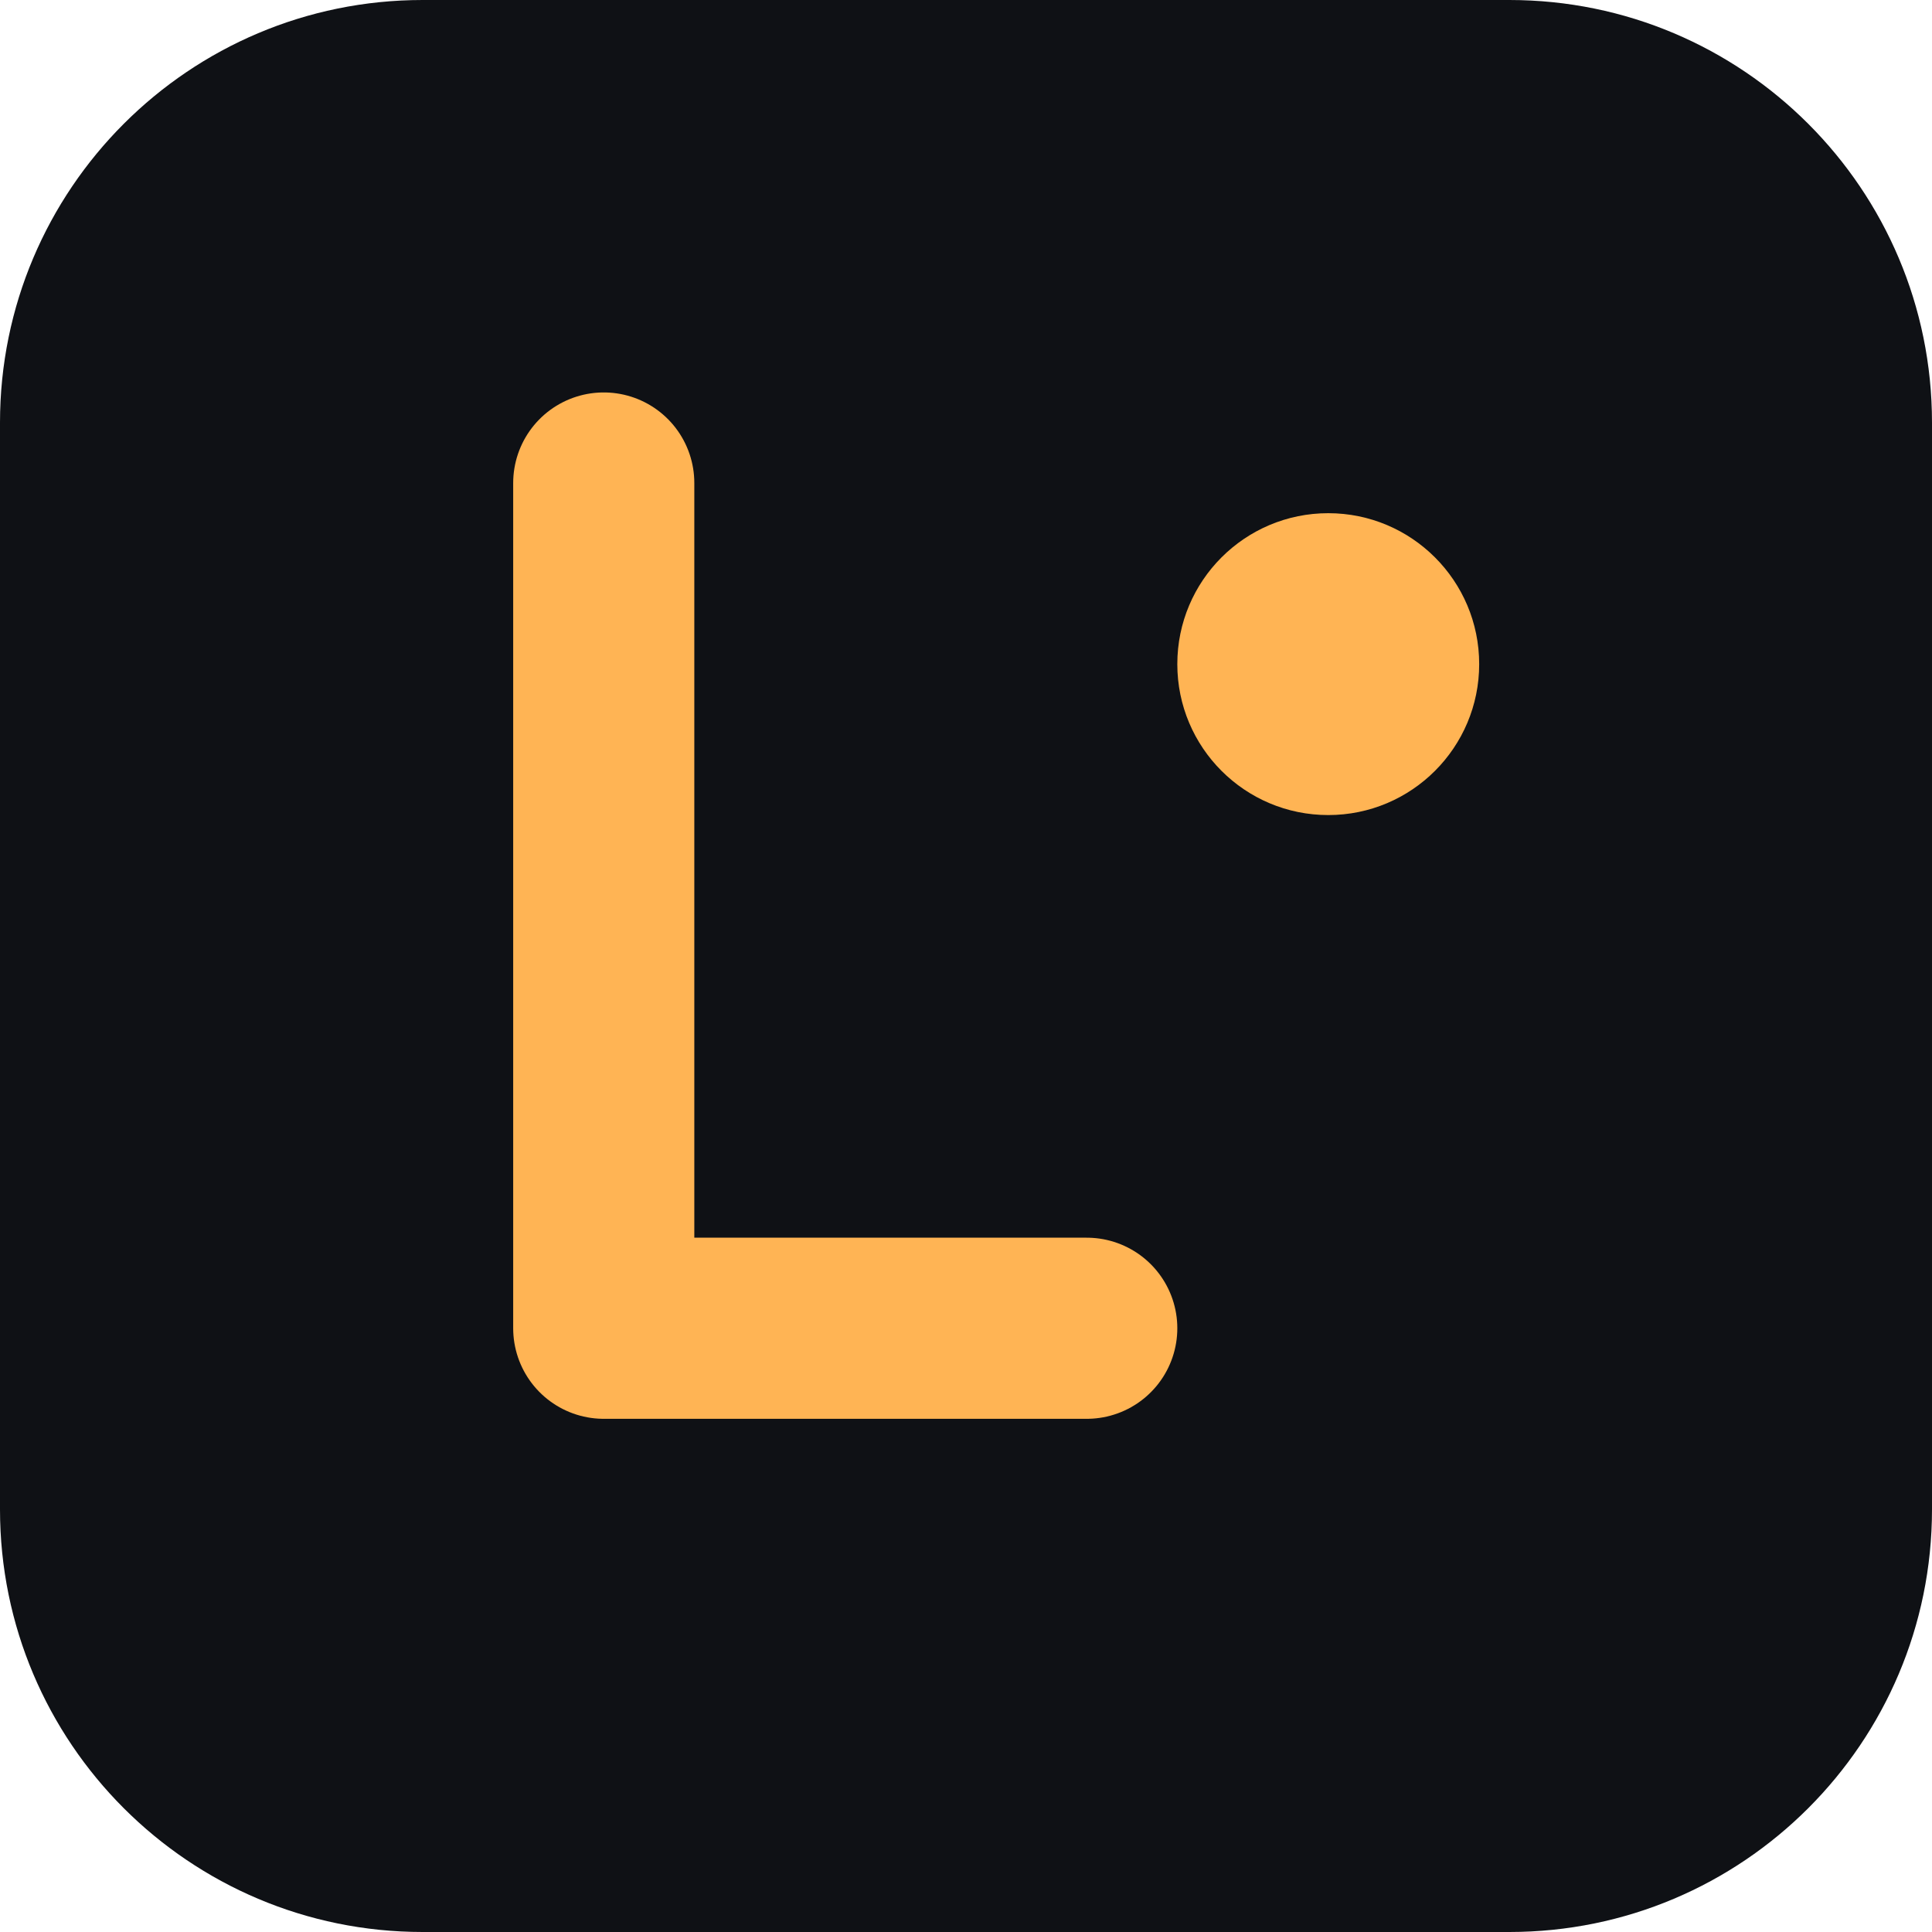
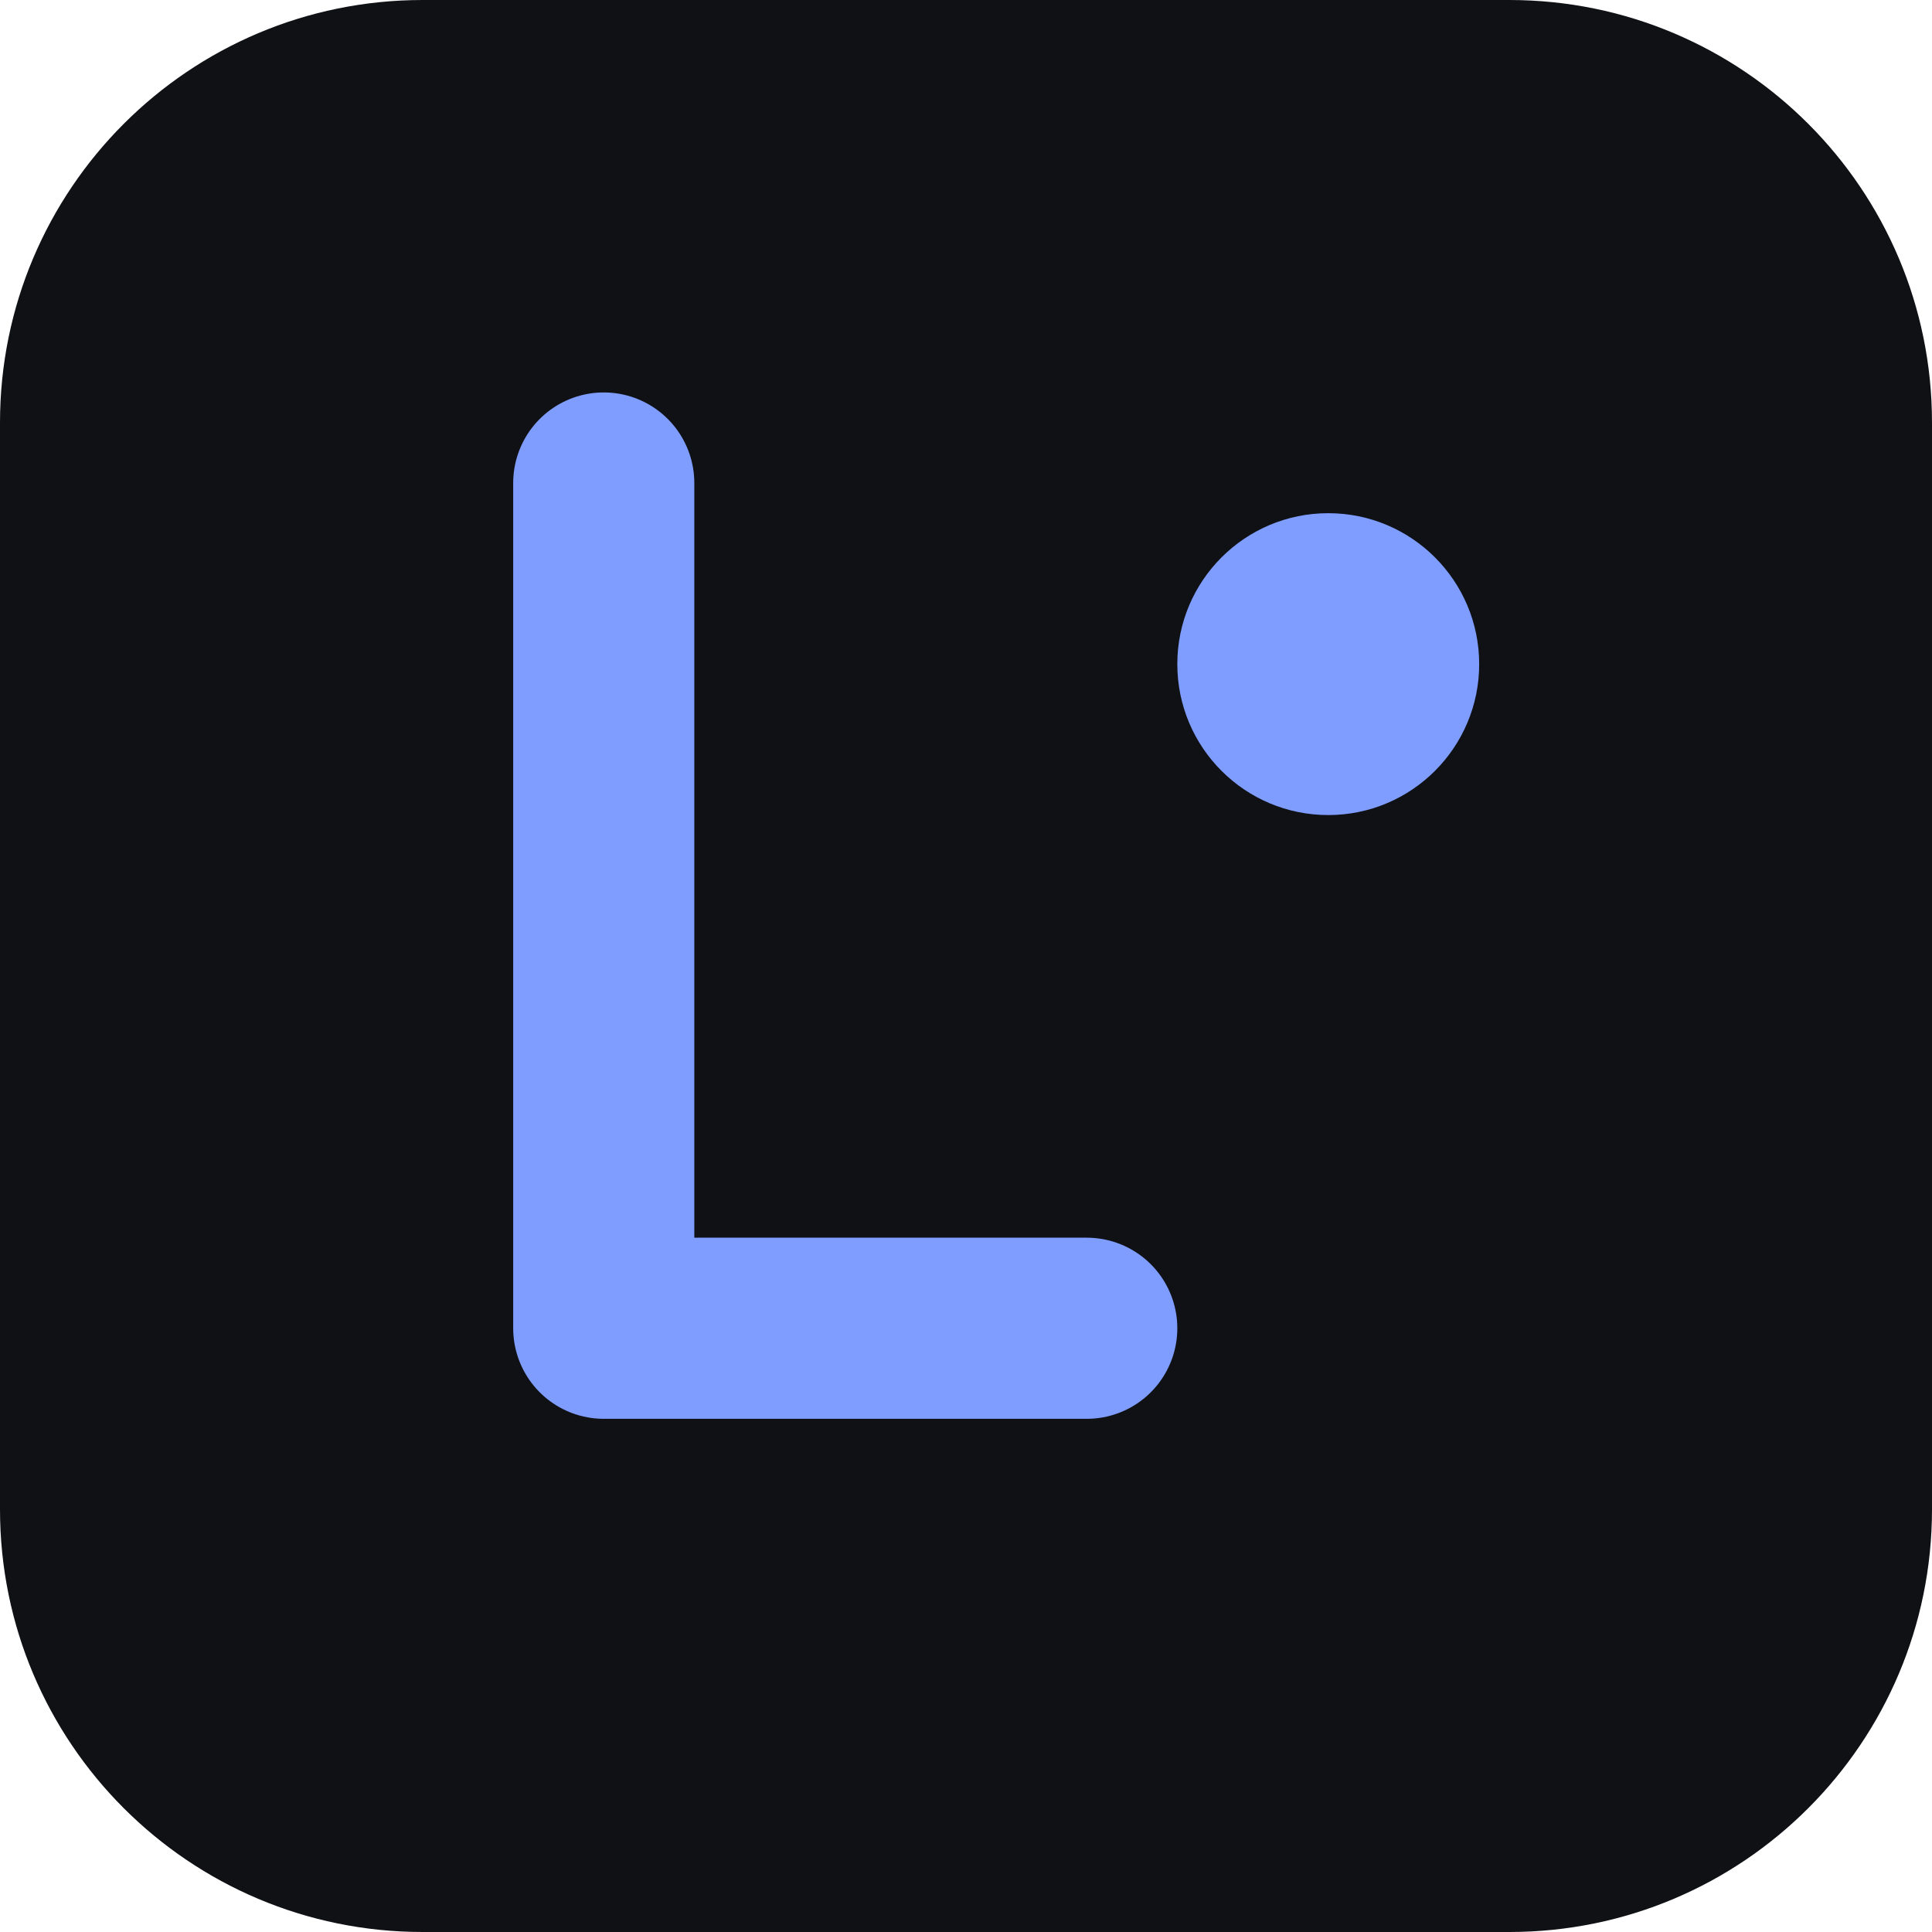
<svg xmlns="http://www.w3.org/2000/svg" viewBox="0 0 512 512" role="img" aria-label="Lingo">
  <rect width="512" height="512" rx="112" fill="#0f1115" />
-   <path d="M160 128v224h128" fill="none" stroke="#ffb454" stroke-width="48" stroke-linecap="round" stroke-linejoin="round" />
-   <circle cx="352" cy="176" r="40" fill="#ffb454" />
+   <path d="M160 128v224h128" fill="none" stroke="#7f9cff" stroke-width="48" stroke-linecap="round" stroke-linejoin="round" />
+   <circle cx="352" cy="176" r="40" fill="#7f9cff" />
</svg>
